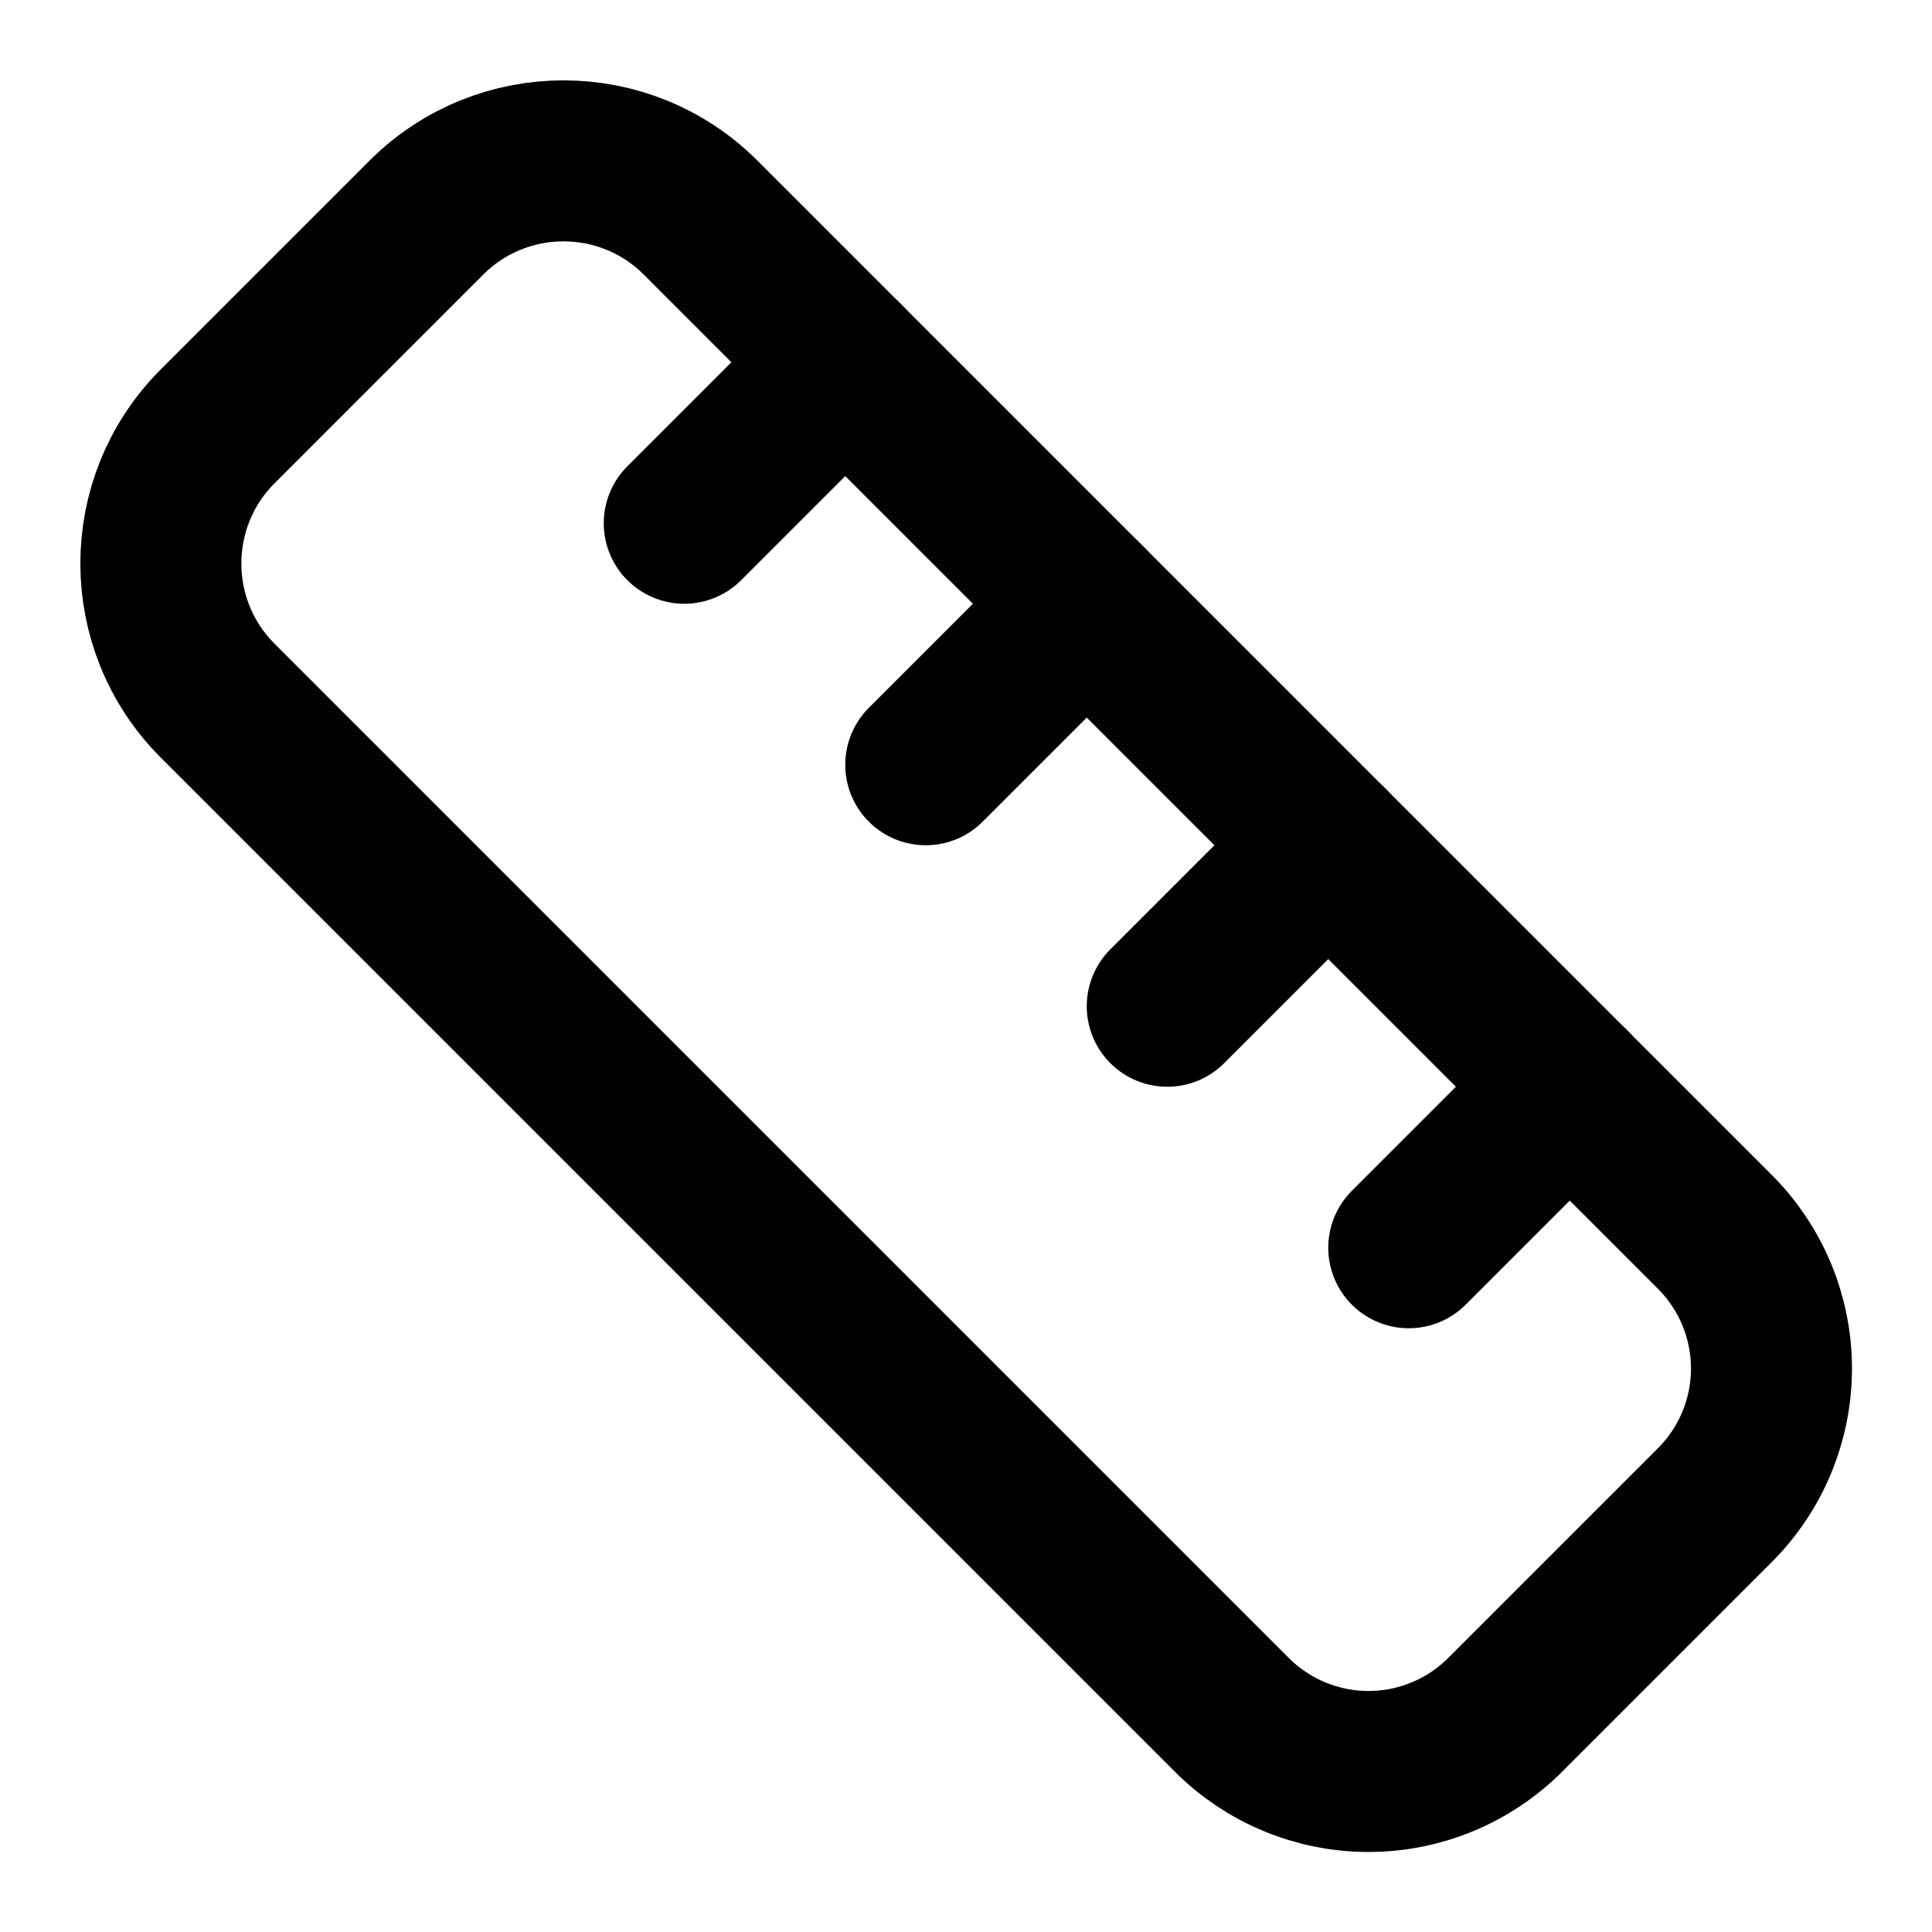
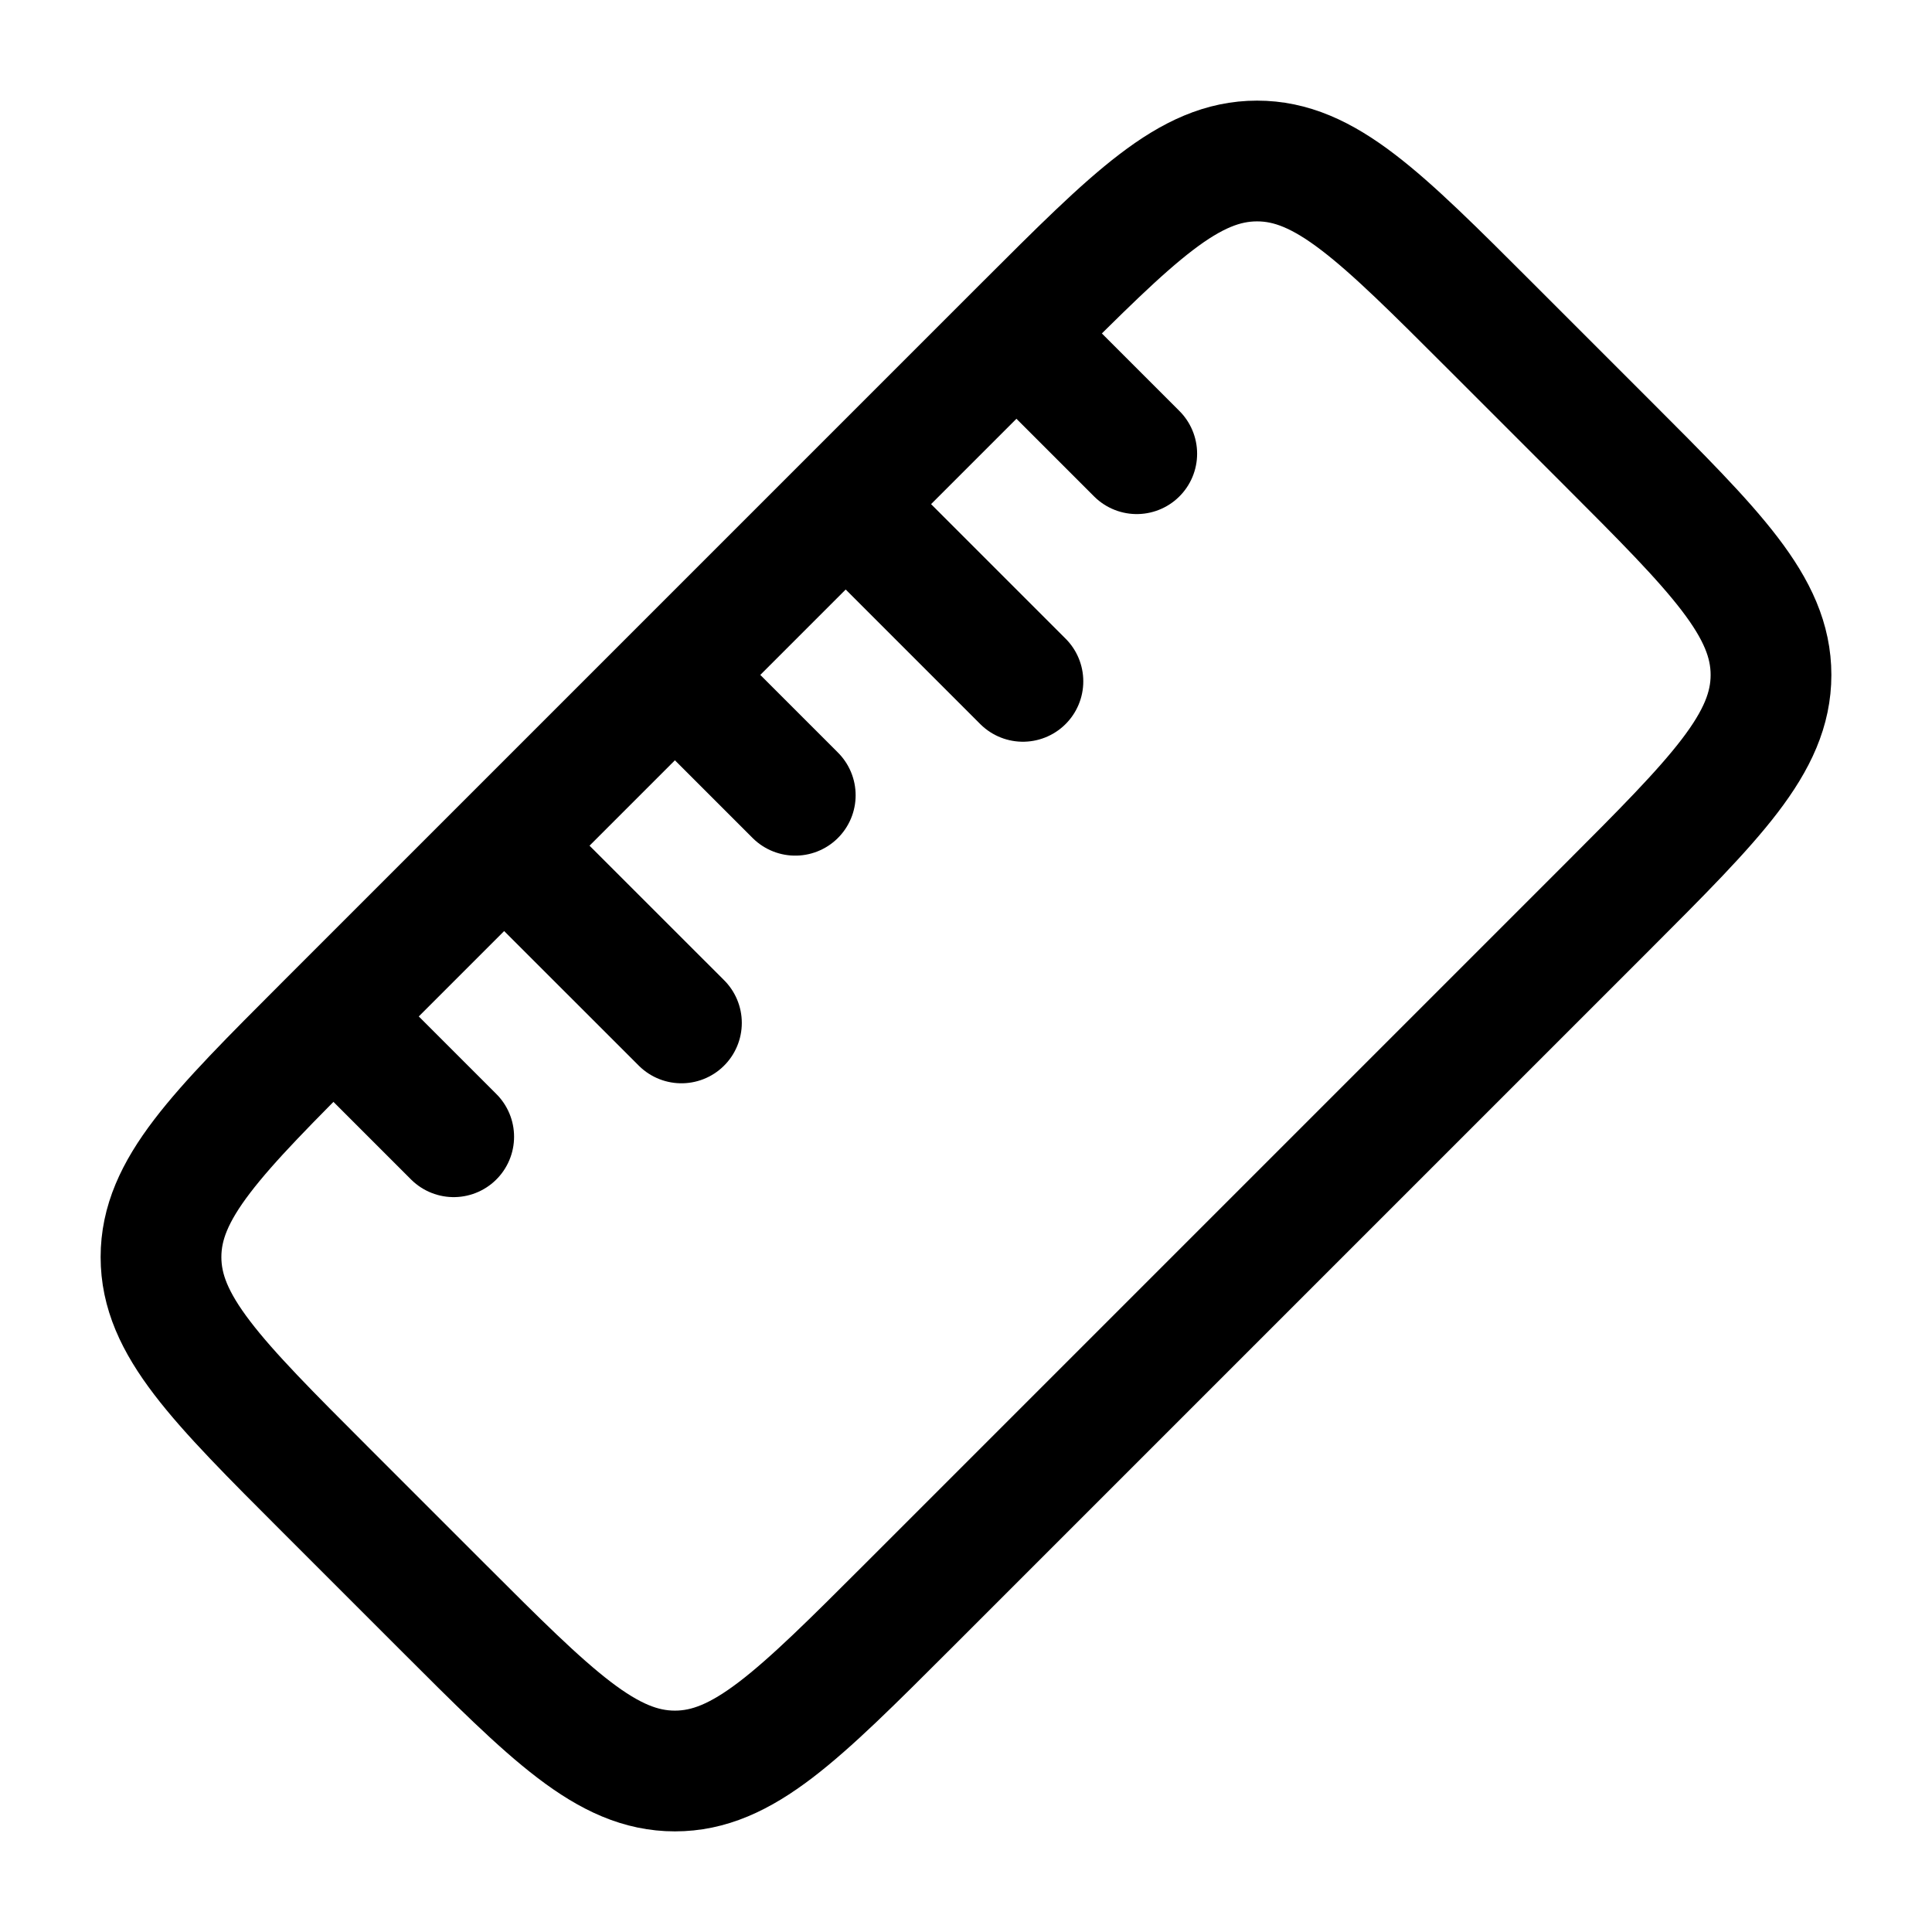
- <svg xmlns="http://www.w3.org/2000/svg" width="24" height="24" viewBox="0 0 24 24" fill="none" stroke="currentColor" stroke-width="2" stroke-linecap="round" stroke-linejoin="round">
-   <path d="M21.3 15.3a2.4 2.4 0 0 1 0 3.4l-2.6 2.6a2.4 2.4 0 0 1-3.4 0L2.7 8.7a2.41 2.41 0 0 1 0-3.4l2.6-2.6a2.41 2.41 0 0 1 3.4 0Z" />
-   <path d="m14.5 12.5 2-2" />
-   <path d="m11.5 9.5 2-2" />
-   <path d="m8.5 6.5 2-2" />
-   <path d="m17.5 15.5 2-2" />
+ <svg xmlns="http://www.w3.org/2000/svg" width="24" height="24" viewBox="0 0 24 24" fill="none">
+   <path d="M11.277 19.955L19.955 11.277C21.318 9.913 22 9.231 22 8.384C22 7.537 21.318 6.855 19.955 5.492L18.508 4.045C17.145 2.682 16.463 2 15.616 2C14.768 2 14.087 2.682 12.723 4.045L4.045 12.723C2.682 14.087 2 14.768 2 15.616C2 16.463 2.682 17.145 4.045 18.508L5.492 19.955C6.855 21.318 7.537 22 8.384 22C9.231 22 9.913 21.318 11.277 19.955Z" stroke-width="1.5" stroke-linecap="round" stroke="black" />
+   <path d="M8.464 8.464L9.879 9.879" stroke-width="1.5" stroke-linecap="round" stroke="black" />
+   <path d="M12.707 4.222L14.121 5.636" stroke-width="1.5" stroke-linecap="round" stroke="black" />
+   <path d="M4.222 12.707L5.636 14.121" stroke-width="1.5" stroke-linecap="round" stroke="black" />
+   <path d="M6.343 10.586L8.465 12.707" stroke-width="1.5" stroke-linecap="round" stroke="black" />
+   <path d="M10.586 6.343L12.707 8.464" stroke-width="1.5" stroke-linecap="round" stroke="black" />
</svg>
